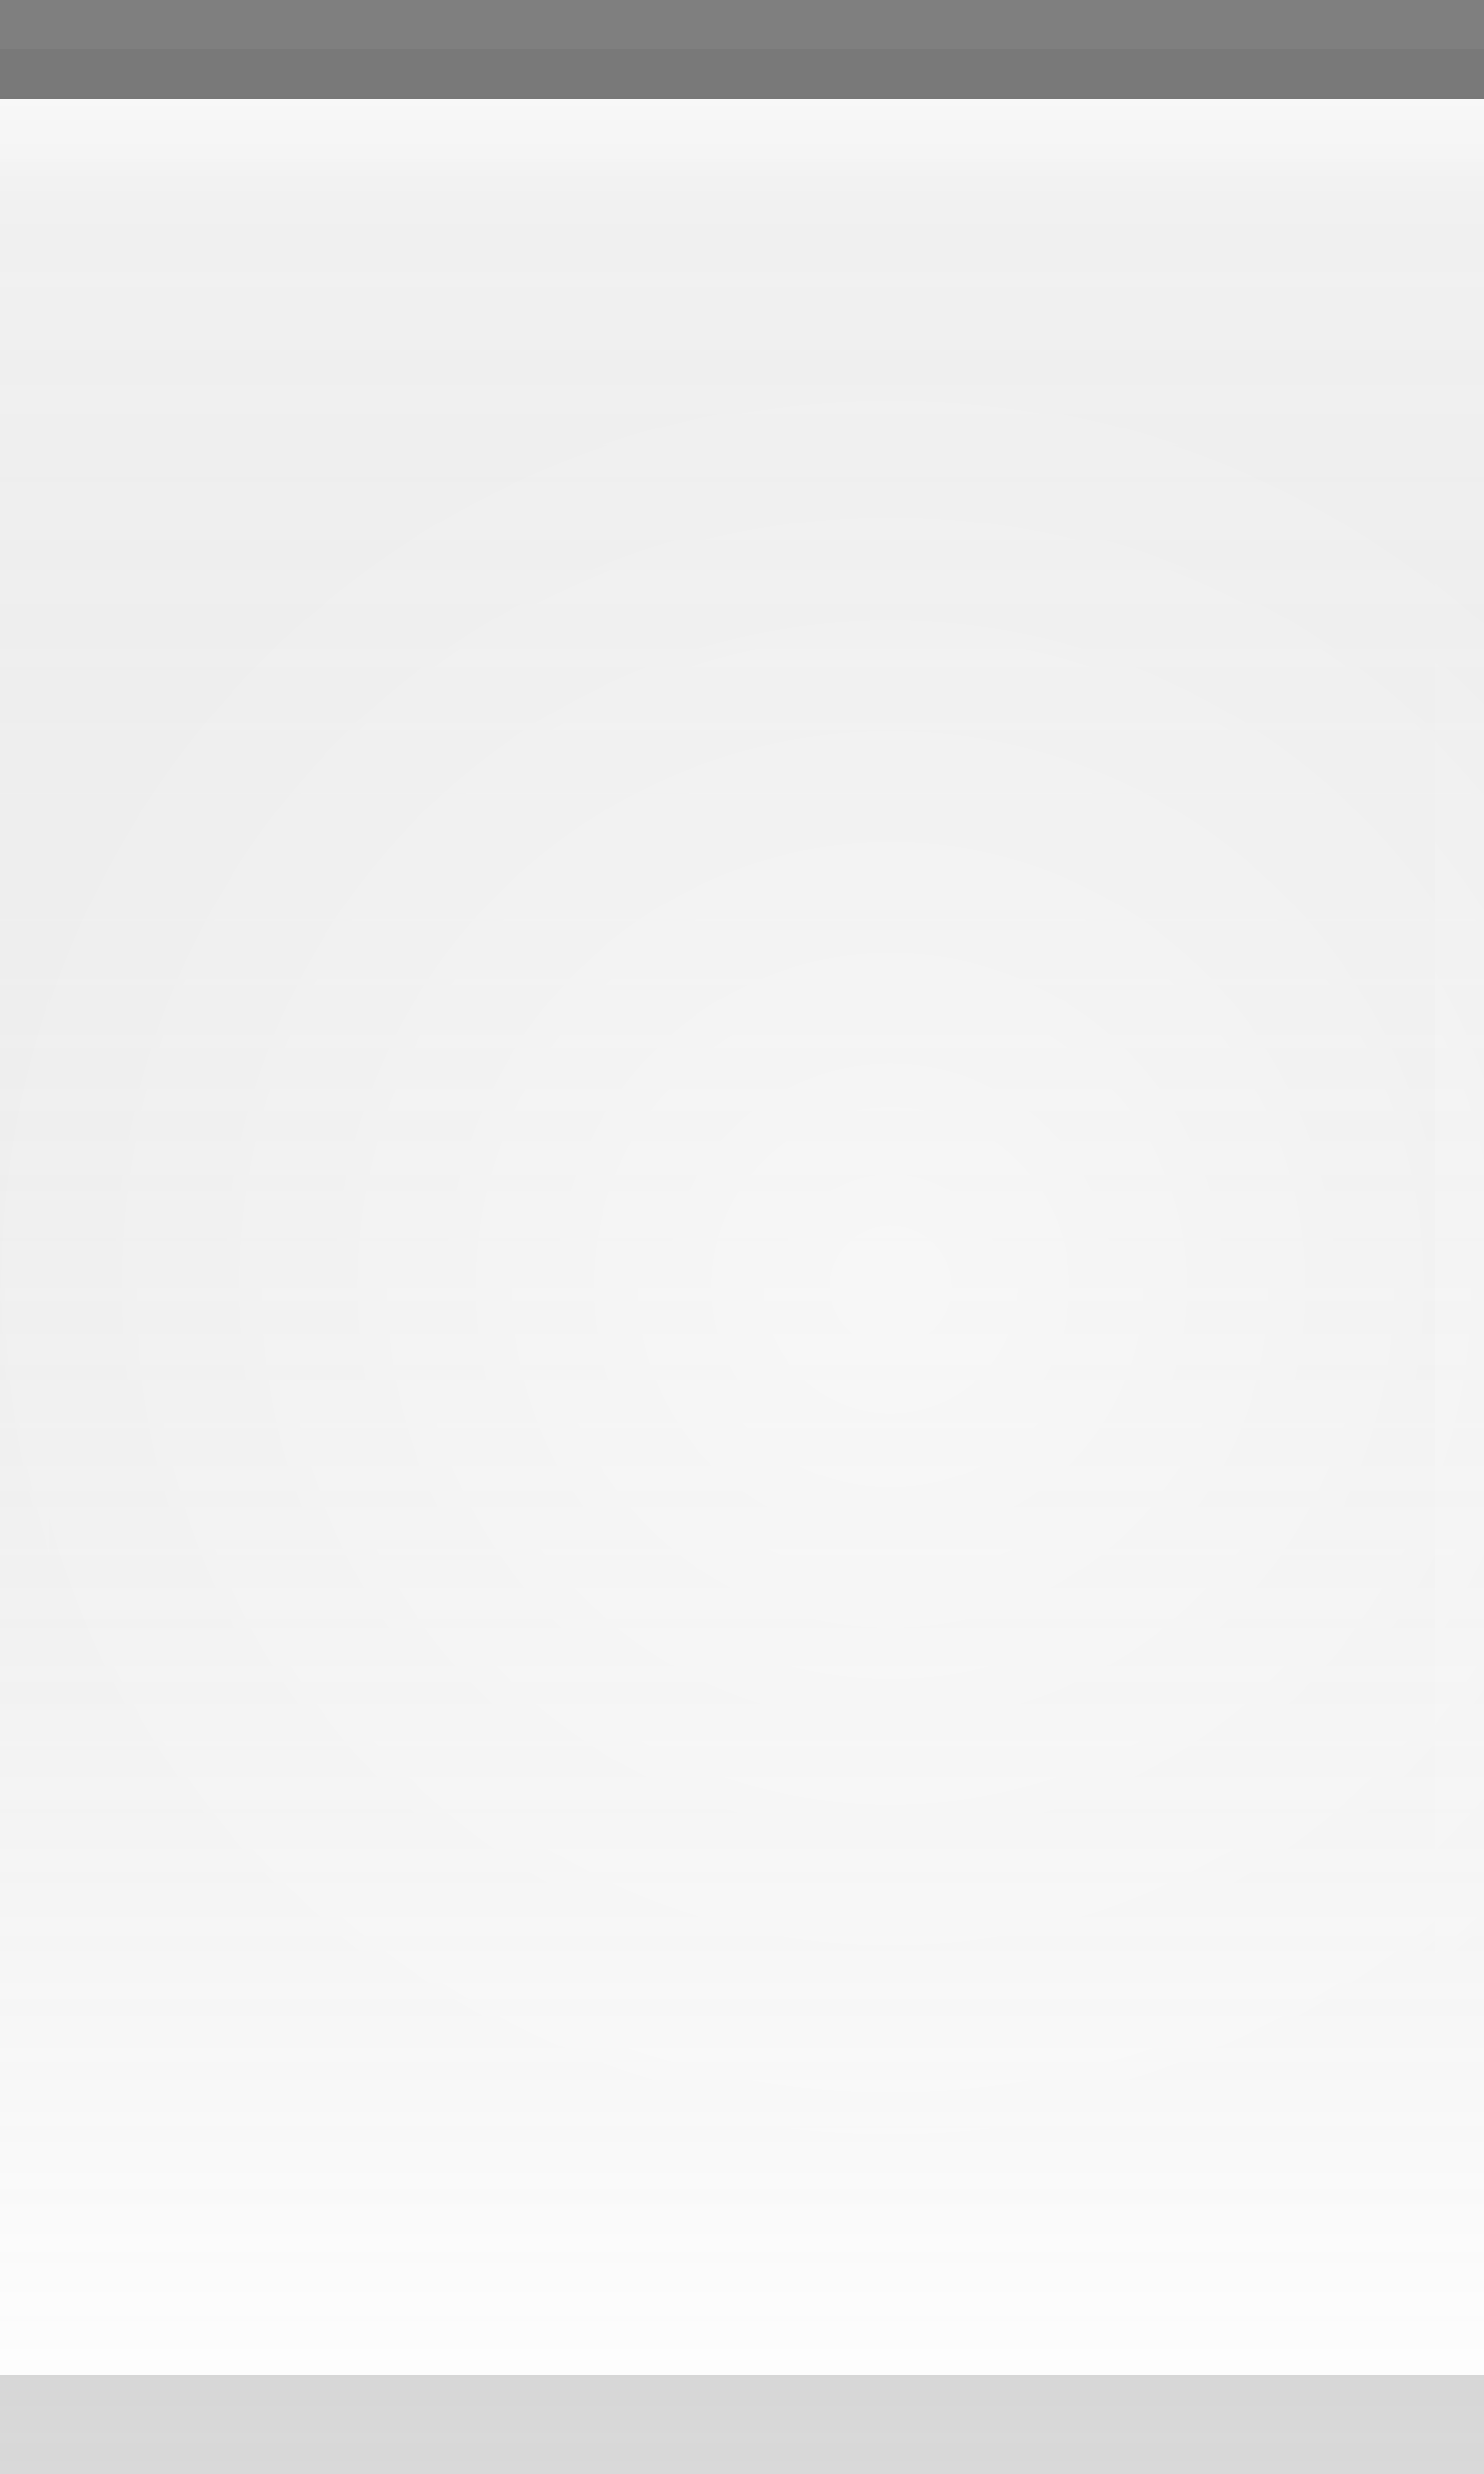
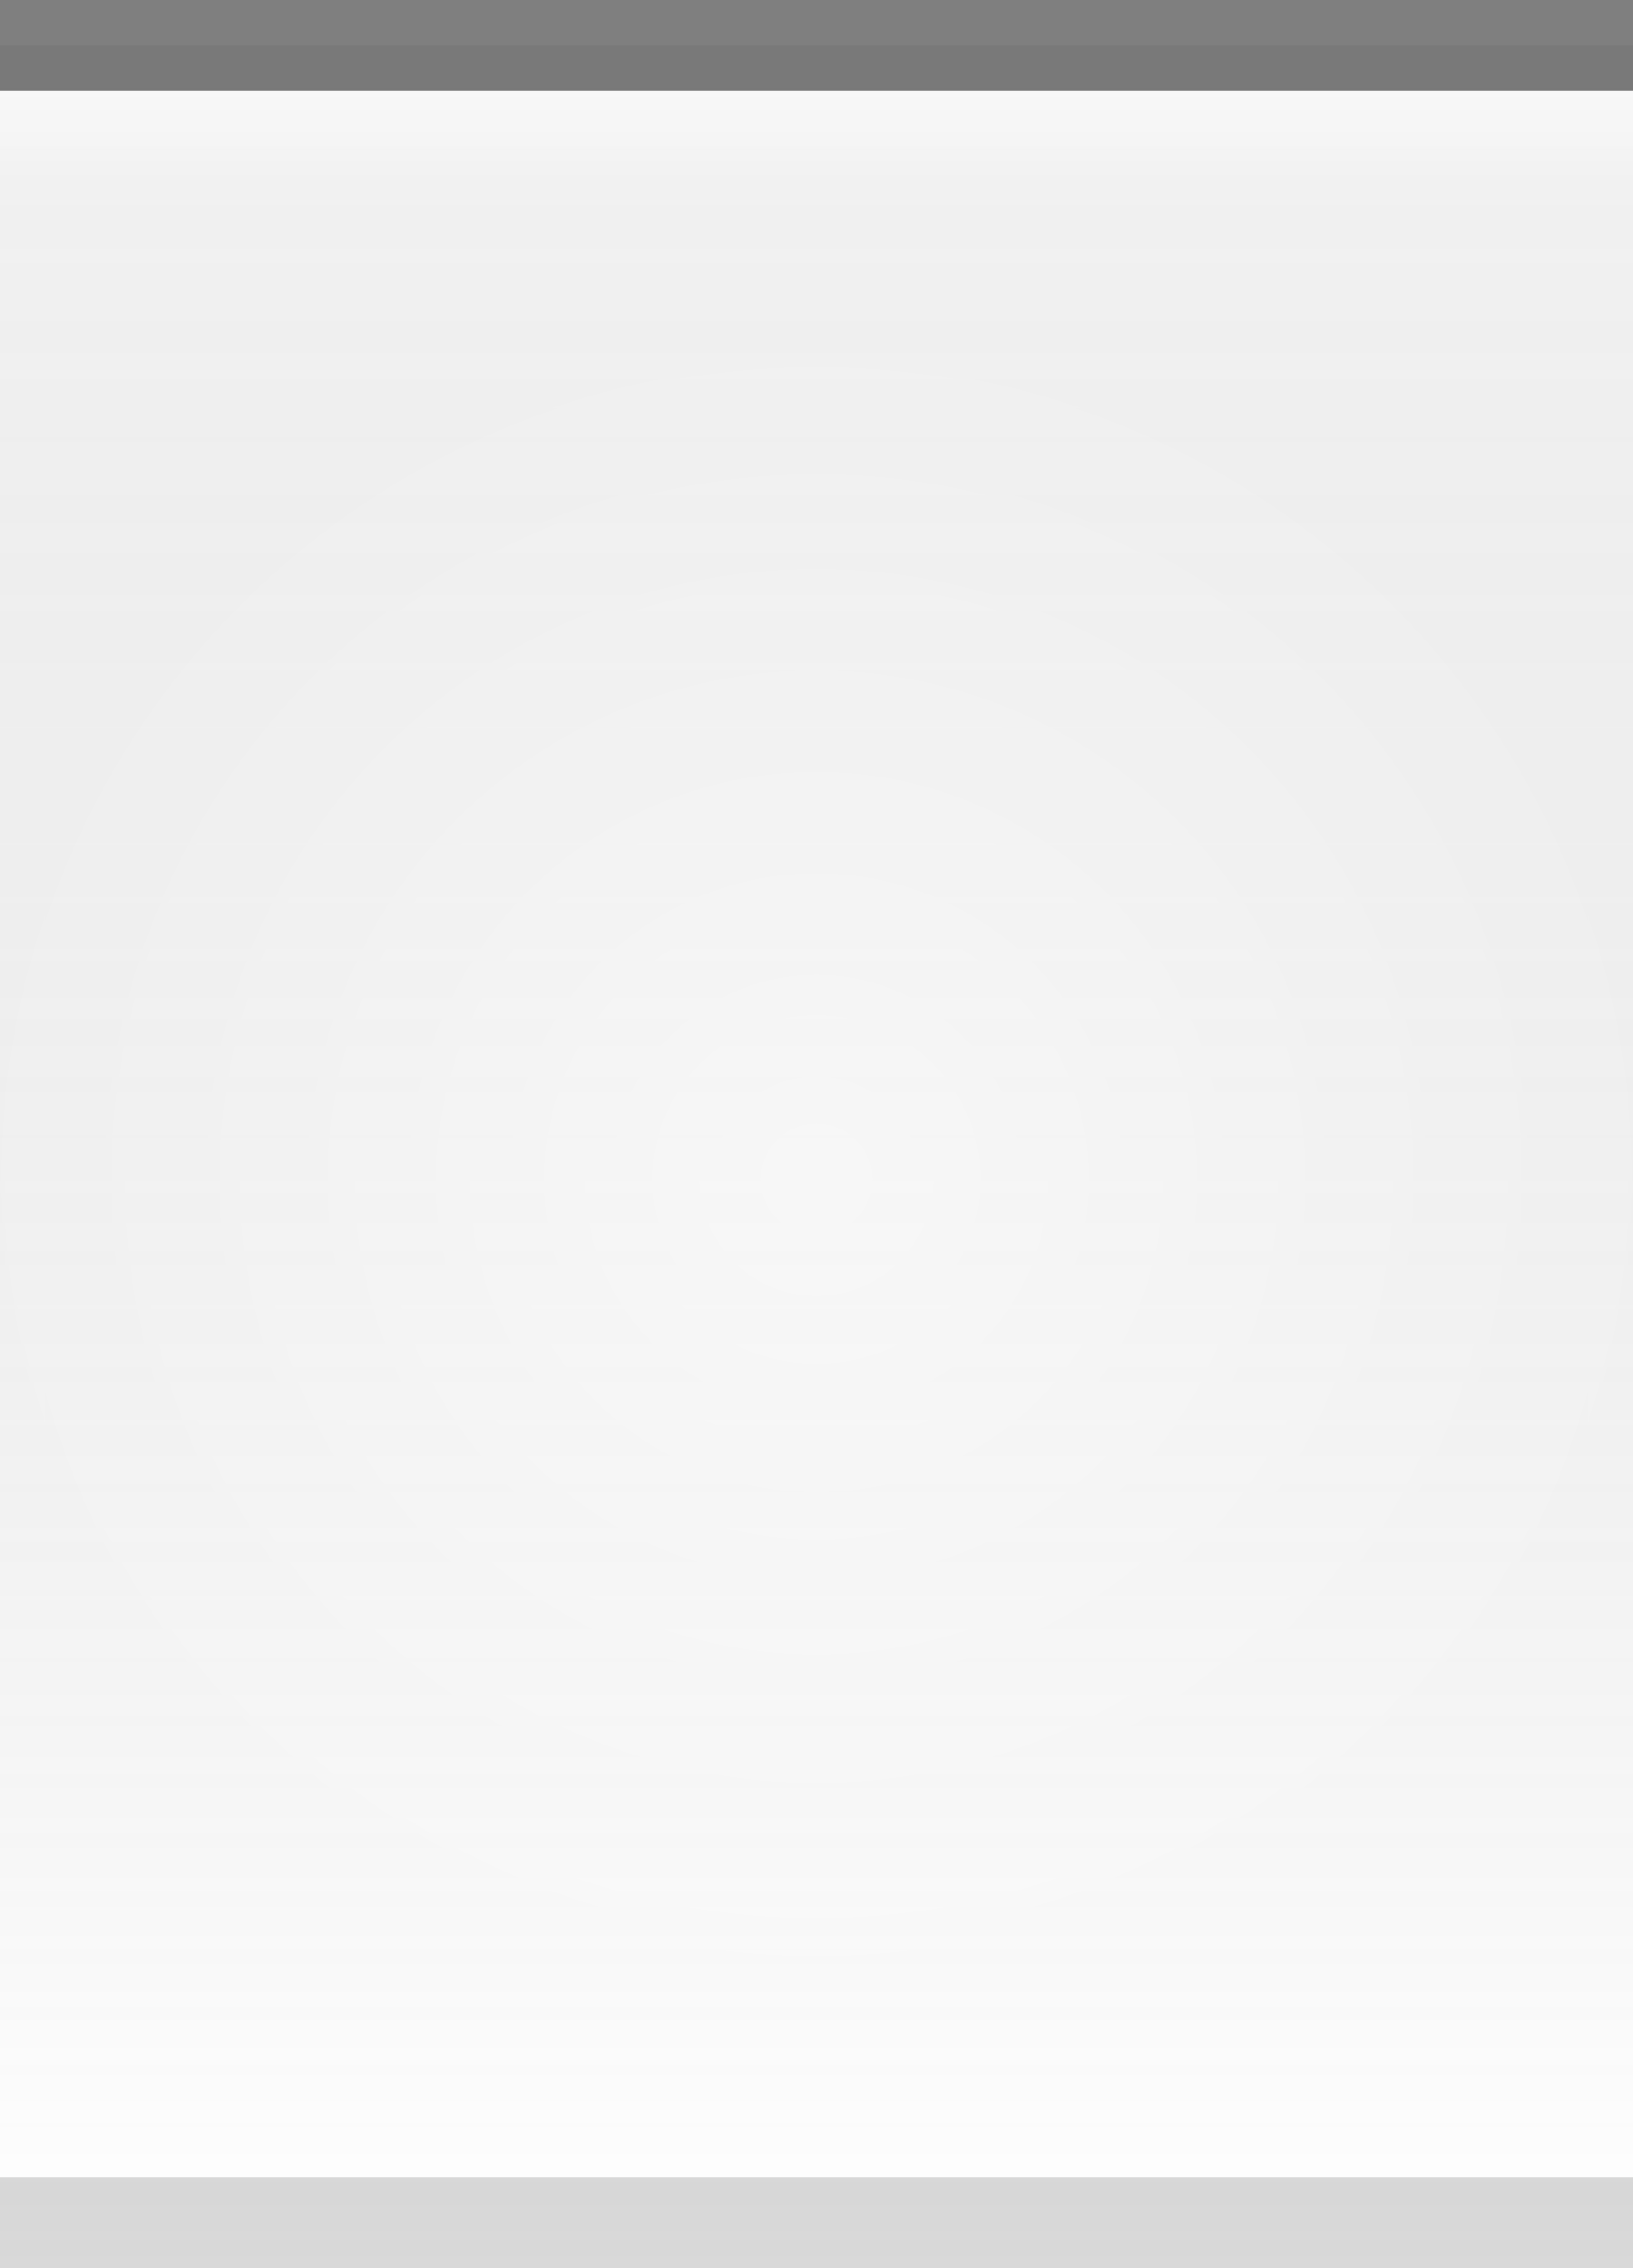
- <svg xmlns="http://www.w3.org/2000/svg" xmlns:xlink="http://www.w3.org/1999/xlink" width="15" height="25" id="svg2" version="1.0">
+ <svg xmlns="http://www.w3.org/2000/svg" xmlns:xlink="http://www.w3.org/1999/xlink" width="18" height="25" id="svg2" version="1.0">
  <defs id="defs4">
    <linearGradient id="linearGradient5873">
      <stop id="stop5875" offset="0" style="stop-color:white;stop-opacity:1;" />
      <stop style="stop-color:white;stop-opacity:0;" offset="1" id="stop5877" />
    </linearGradient>
    <linearGradient id="linearGradient5847">
      <stop style="stop-color:black;stop-opacity:0.05;" offset="0" id="stop5849" />
      <stop id="stop5851" offset="1" style="stop-color:white;stop-opacity:0.20;" />
    </linearGradient>
    <linearGradient xlink:href="#linearGradient5847" id="linearGradient6945" gradientUnits="userSpaceOnUse" x1="4" y1="0.5" x2="4" y2="25" gradientTransform="matrix(1.15,0,0,1,-0.5,0)" />
-     <linearGradient xlink:href="#linearGradient5873" id="linearGradient6962" x1="19.5" y1="-1" x2="19.5" y2="4" gradientUnits="userSpaceOnUse" gradientTransform="matrix(1,0,0,0.2,-15,1.2)" />
+     <linearGradient xlink:href="#linearGradient5873" id="linearGradient6962" x1="19.5" y1="-1" x2="19.5" y2="4" gradientUnits="userSpaceOnUse" gradientTransform="matrix(1,0,0,0.2,-16,1.2)" />
    <radialGradient xlink:href="#linearGradient5873" id="radialGradient3087" cx="9" cy="12.5" fx="9" fy="12.5" r="9" gradientTransform="matrix(1,0,0,1.0,0,0.5)" gradientUnits="userSpaceOnUse" />
    <radialGradient xlink:href="#linearGradient5873" id="radialGradient3095" cx="9" cy="12.5" fx="9" fy="12.5" r="9.5" gradientTransform="matrix(1,0,0,1.0,0,0.5)" gradientUnits="userSpaceOnUse" />
  </defs>
  <g id="layer2" style="display:inline">
-     <path style="fill:url(#linearGradient6945);fill-opacity:1;fill-rule:evenodd;stroke:none;stroke-width:1;stroke-linecap:square;stroke-linejoin:miter;stroke-miterlimit:4;stroke-dasharray:none;stroke-opacity:1" d="M 0,0.5 L 15,0.5 C 15,0.5 15,25 15,25 L 0,25 L 0,0.5 z " id="path6057" />
+     <path style="fill:url(#linearGradient6945);fill-opacity:1;fill-rule:evenodd;stroke:none;stroke-width:1;stroke-linecap:square;stroke-linejoin:miter;stroke-miterlimit:4;stroke-dasharray:none;stroke-opacity:1" d="M 0,0.5 L 18,0.5 C 18,0.5 18,25 18,25 L 0,25 L 0,0.5 z " id="path6057" />
  </g>
  <g id="layer3">
-     <path style="fill:url(#linearGradient6962);fill-opacity:0.50;fill-rule:evenodd;stroke:none;stroke-width:1px;stroke-linecap:square;stroke-linejoin:miter;stroke-opacity:1" d="M 0,1 L 15,1 C 15,1 15,2 15,2 L 0,2 L 0,1 z " id="path6061" />
+     <path style="fill:url(#linearGradient6962);fill-opacity:0.50;fill-rule:evenodd;stroke:none;stroke-width:1px;stroke-linecap:square;stroke-linejoin:miter;stroke-opacity:1" d="M 0,1 L 18,1 C 18,1 18,2 18,2 L 0,2 L 0,1 z " id="path6061" />
  </g>
  <g id="layer1" style="display:inline">
-     <path style="fill:none;fill-opacity:0.50;fill-rule:evenodd;stroke:black;stroke-width:1px;stroke-linecap:square;stroke-linejoin:miter;stroke-opacity:0.50" d="M 0.5,0.5 L 14.5,0.5" id="path6059" />
+     <path style="fill:none;fill-opacity:0.50;fill-rule:evenodd;stroke:black;stroke-width:1px;stroke-linecap:square;stroke-linejoin:miter;stroke-opacity:0.50" d="M 0.5,0.5 L 17.5,0.5" id="path6059" />
  </g>
  <g id="layer4">
-     <rect style="opacity:0.5;fill:url(#radialGradient3095);fill-opacity:1.0;stroke:url(#radialGradient3087);stroke-width:1;stroke-linecap:square;stroke-miterlimit:4;stroke-dasharray:none;stroke-opacity:1" id="rect3079" width="15" height="18" x="0" y="4" />
+     <rect style="opacity:0.5;fill:url(#radialGradient3095);fill-opacity:1.0;stroke:url(#radialGradient3087);stroke-width:1;stroke-linecap:square;stroke-miterlimit:4;stroke-dasharray:none;stroke-opacity:1" id="rect3079" width="18" height="18" x="0" y="4" />
  </g>
  <g id="layer5">
-     <path style="fill:none;fill-opacity:0.50;fill-rule:evenodd;stroke:black;stroke-width:1px;stroke-linecap:square;stroke-linejoin:miter;stroke-opacity:0.15" d="M 0.5,24.5 L 14.5,24.5" id="path6989" />
+     <path style="fill:none;fill-opacity:0.50;fill-rule:evenodd;stroke:black;stroke-width:1px;stroke-linecap:square;stroke-linejoin:miter;stroke-opacity:0.15" d="M 0.5,24.5 L 17.5,24.5" id="path6989" />
  </g>
</svg>
